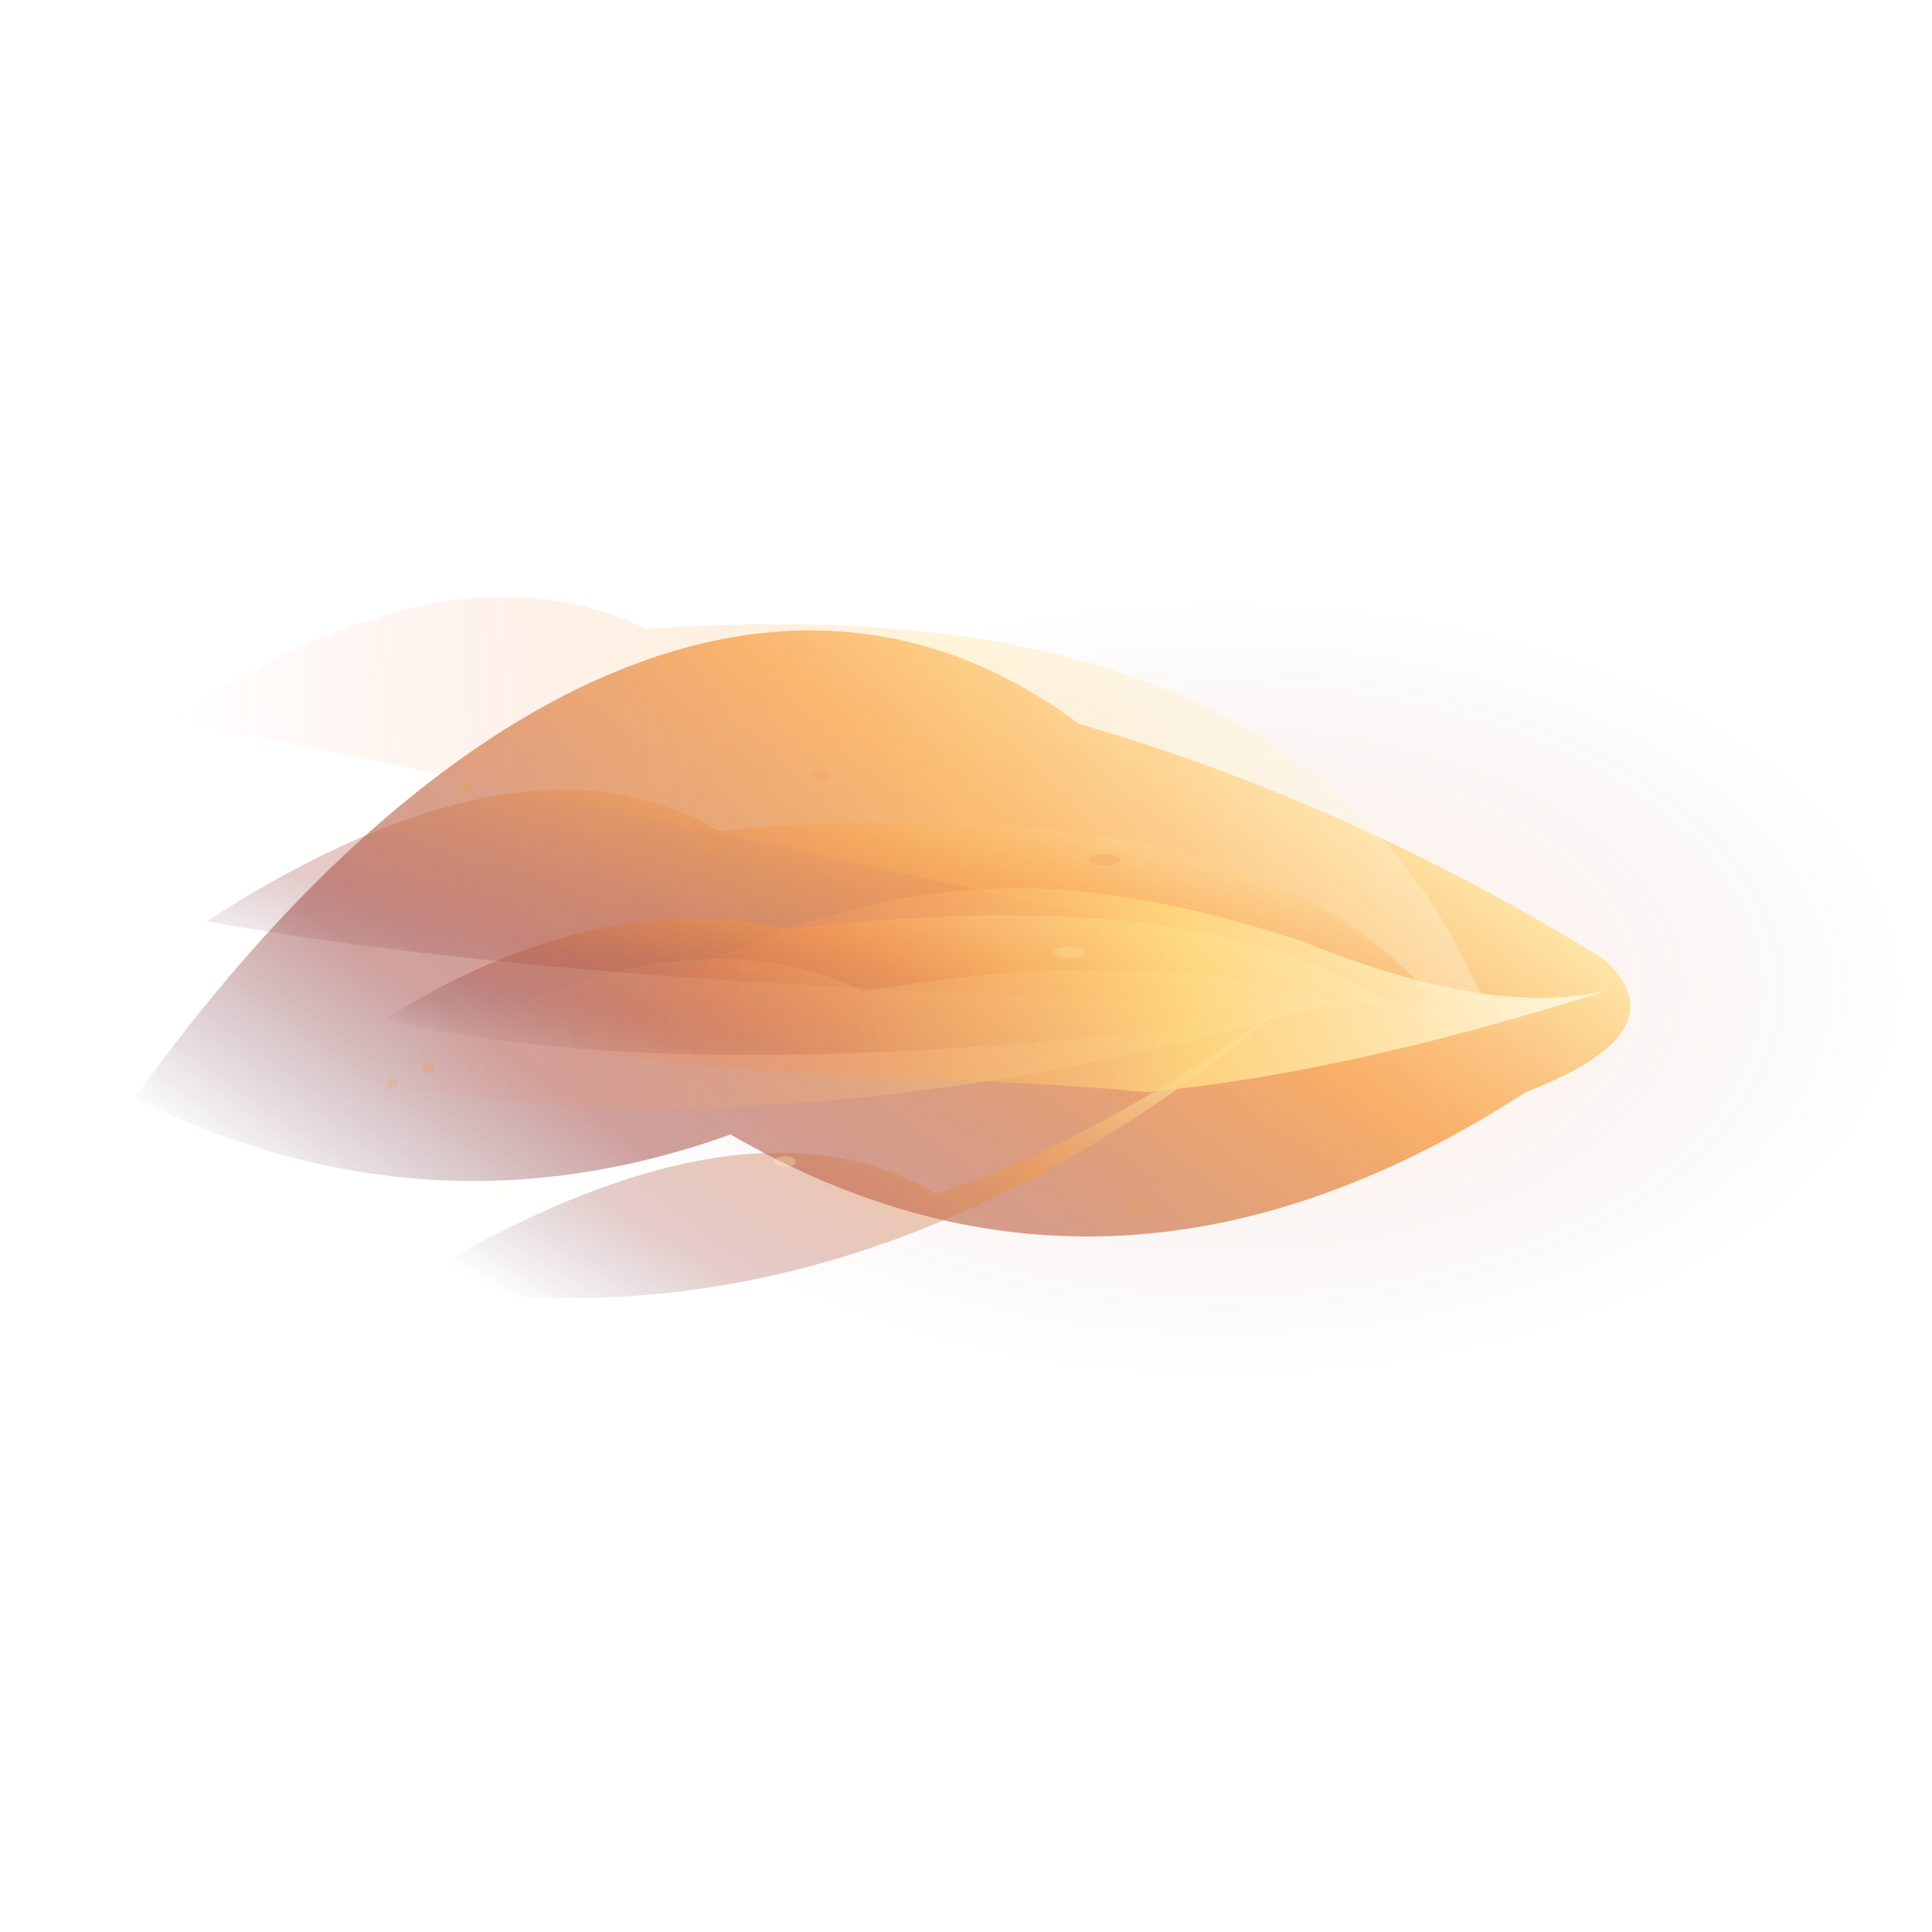
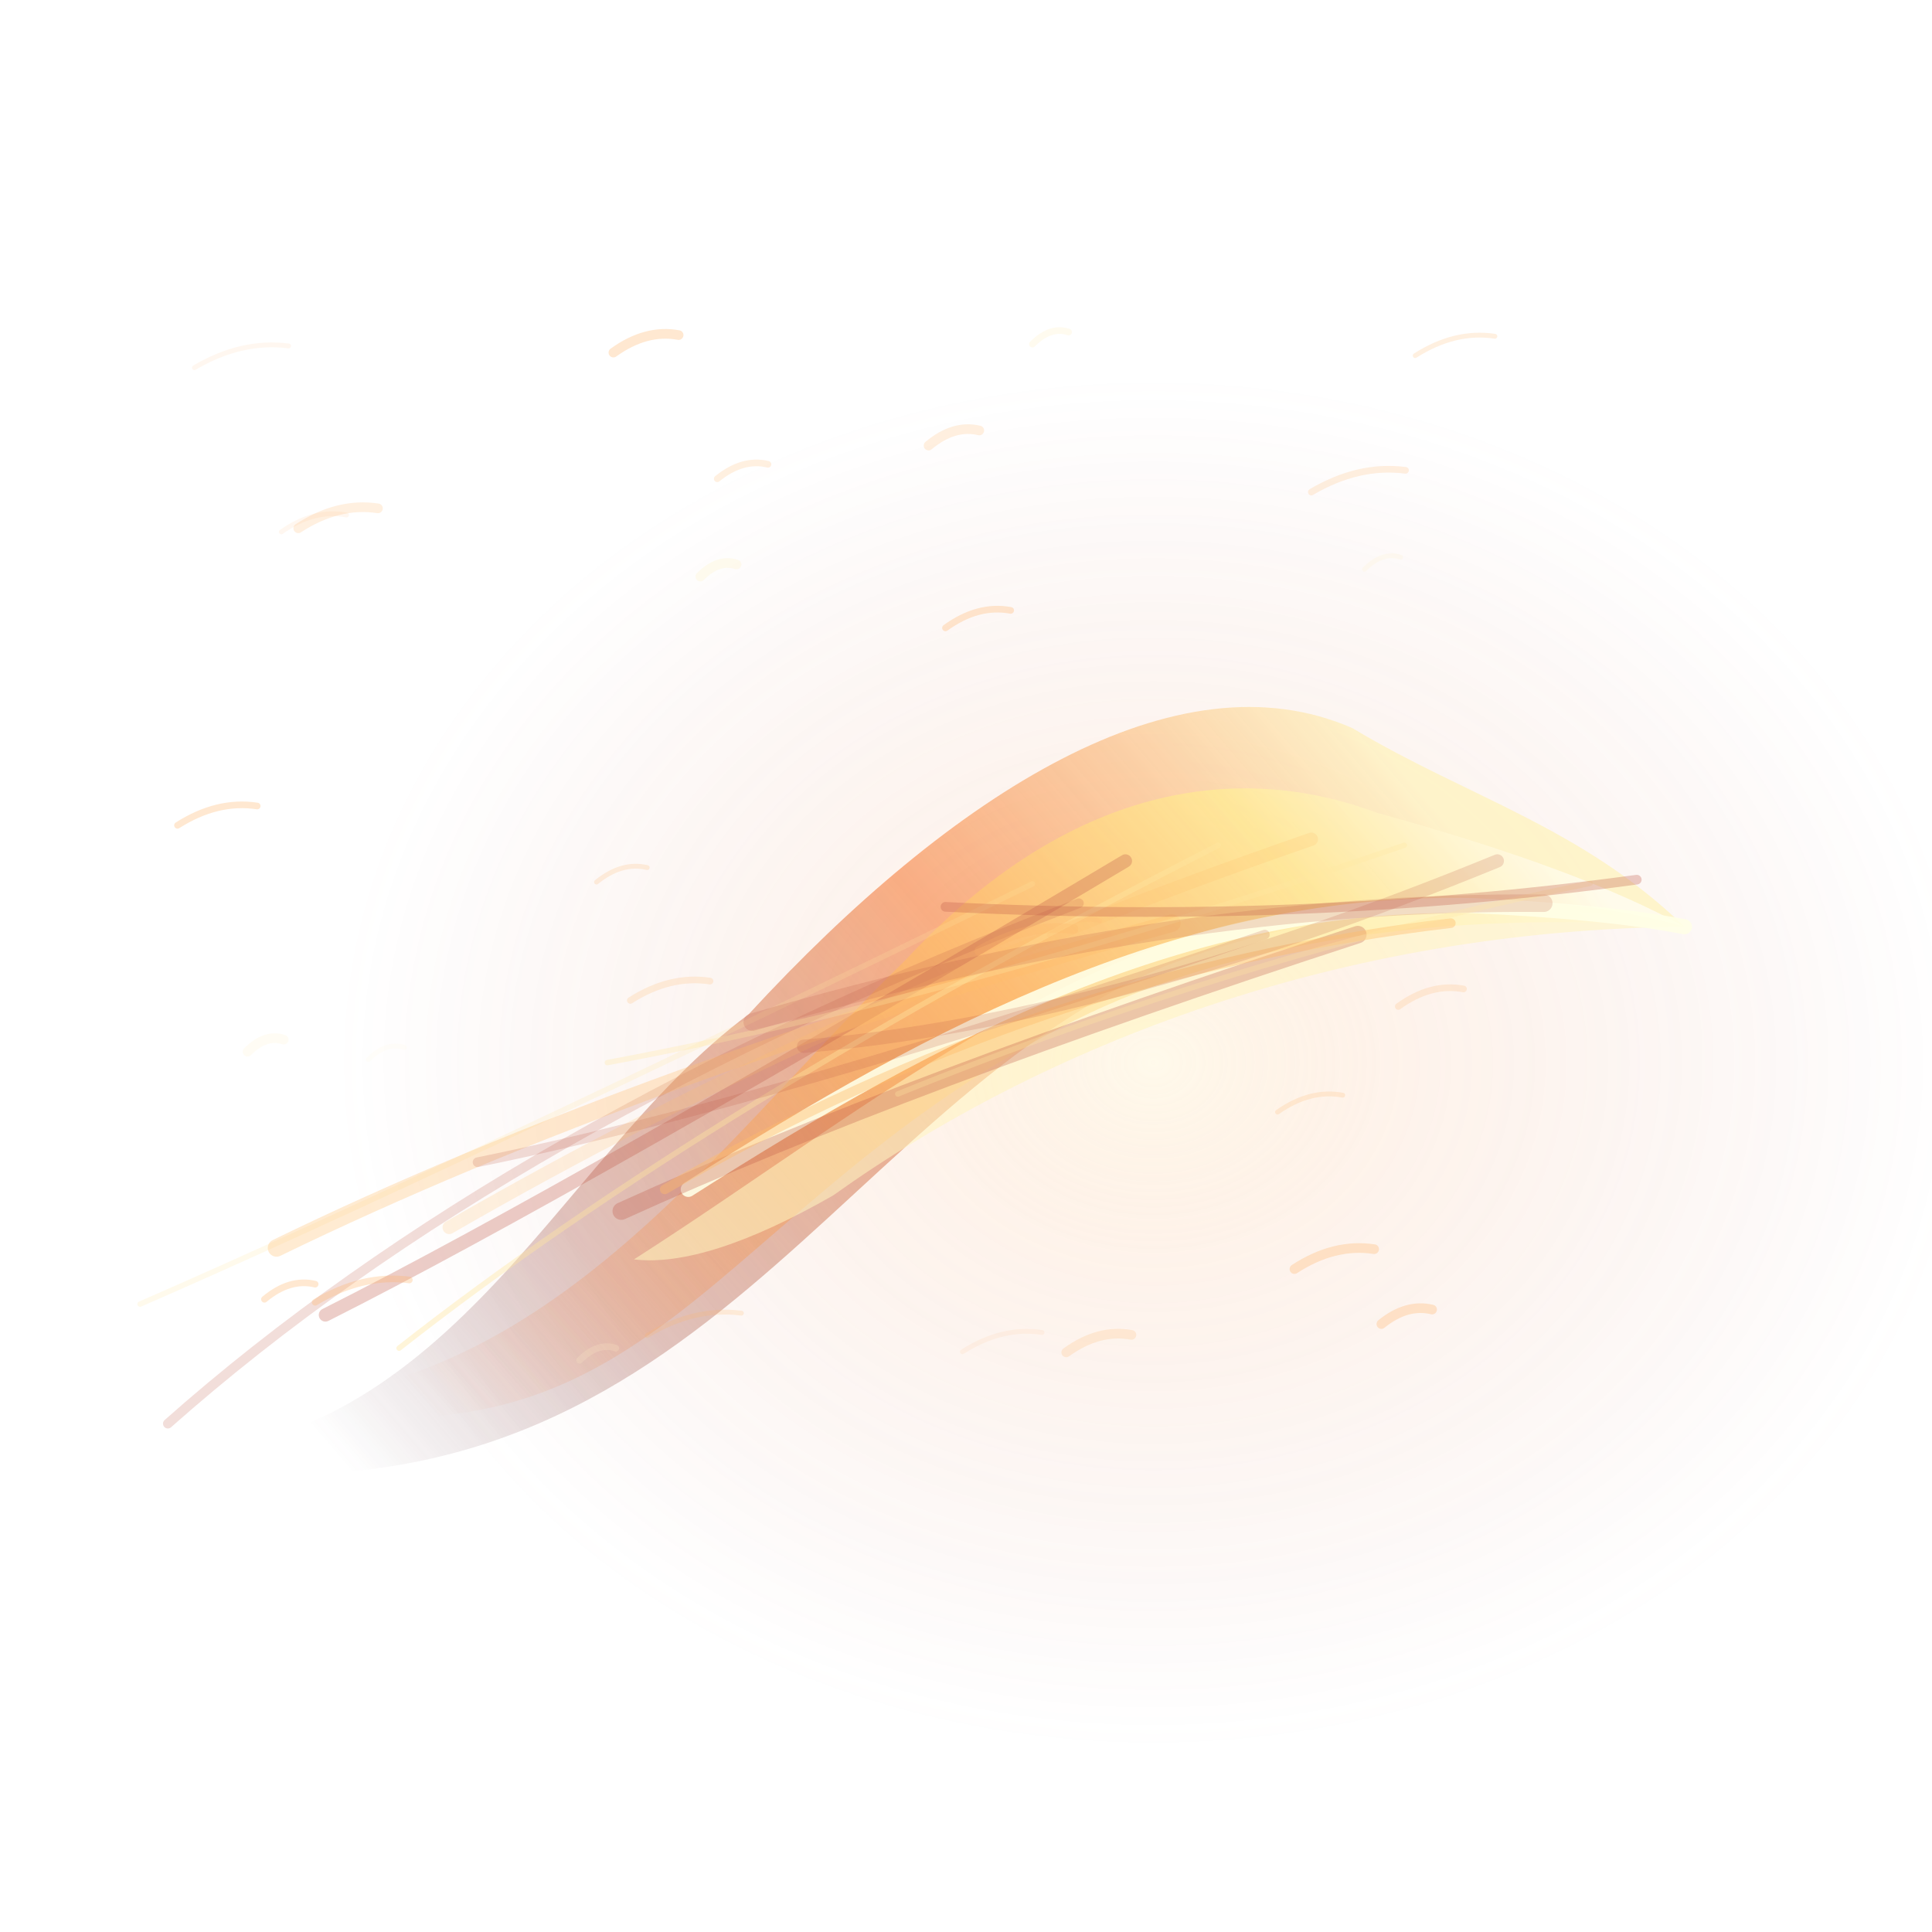
<svg xmlns="http://www.w3.org/2000/svg" width="320" height="320" viewBox="0 0 320 320">
  <defs>
-     <linearGradient id="fire" x1="0%" y1="80%" x2="100%" y2="23%">
-       <stop offset="0" stop-color="#451f35" stop-opacity="0" />
-       <stop offset=".23" stop-color="#9c3a35" stop-opacity=".53" />
-       <stop offset=".64" stop-color="#f89d46" stop-opacity=".88" />
-       <stop offset=".86" stop-color="#ffe5a1" />
-       <stop offset="1" stop-color="#fffbea" />
+     <linearGradient id="sm" x1="3%" y1="70%" x2="92%" y2="33%">
+       <stop offset="0" stop-color="#4b2539" stop-opacity="0" />
+       <stop offset=".26" stop-color="#a14a39" stop-opacity=".38" />
+       <stop offset=".64" stop-color="#f57c38" stop-opacity=".70" />
+       <stop offset="1" stop-color="#fff2bc" stop-opacity=".88" />
    </linearGradient>
-     <linearGradient id="hot" x1="0%" y1="40%" x2="100%" y2="38%">
-       <stop offset="0" stop-color="#f36b40" stop-opacity="0" />
-       <stop offset=".6" stop-color="#ffdb81" />
-       <stop offset="1" stop-color="#fffef1" />
+     <linearGradient id="hot" x1="0%" y1="70%" x2="100%" y2="30%">
+       <stop offset="0" stop-color="#ef6b36" stop-opacity="0" />
+       <stop offset=".45" stop-color="#ffae51" stop-opacity=".70" />
+       <stop offset=".82" stop-color="#ffeb96" />
+       <stop offset="1" stop-color="#fffdf4" />
    </linearGradient>
-     <radialGradient id="mist">
-       <stop offset="0" stop-color="#ffdd92" stop-opacity=".56" />
-       <stop offset=".28" stop-color="#ff9e50" stop-opacity=".28" />
-       <stop offset="1" stop-color="#7d3445" stop-opacity="0" />
+     <radialGradient id="halo">
+       <stop offset="0" stop-color="#ffe8a9" stop-opacity=".42" />
+       <stop offset=".28" stop-color="#f99c56" stop-opacity=".22" />
+       <stop offset="1" stop-color="#b95344" stop-opacity="0" />
    </radialGradient>
  </defs>
-   <ellipse cx="202.7" cy="163.9" rx="113" ry="65" fill="url(#mist)" opacity=".42" />
-   <path d="M22.3 181.9 C68.0 117.9 128.0 82.0 178.7 119.9 Q223.7 132.9 265.7 158.9 Q278.7 170.9 252.7 180.9 Q184.7 224.9 121.0 187.9 Q71.0 205.9 22.3 181.9 Z" fill="url(#fire)" opacity=".9" />
-   <path d="M28.2 119.2 Q75.0 88.4 107.0 104.2 Q216.7 96.2 245.7 165.9 Q95.0 132.2 28.2 119.2 Z" fill="url(#hot)" opacity="0.3" />
-   <path d="M34.2 152.6 Q87.0 118.6 119.0 137.6 Q207.7 129.6 237.7 165.9 Q107.0 165.6 34.2 152.6 Z" fill="url(#fire)" opacity="0.5" />
-   <path d="M63.6 168.9 Q99.0 146.7 131.0 153.9 Q198.7 145.9 229.7 165.9 Q119.0 181.9 63.6 168.9 Z" fill="url(#fire)" opacity="0.6" />
-   <path d="M61.0 179.2 Q111.0 148.3 143.0 164.2 Q189.7 156.2 221.7 165.9 Q131.0 192.2 61.0 179.2 Z" fill="url(#hot)" opacity="0.3" />
-   <path d="M67.4 212.7 Q123.0 178.8 155.0 197.7 Q180.7 189.7 213.7 165.9 Q143.0 225.7 67.4 212.7 Z" fill="url(#fire)" opacity="0.5" />
-   <path d="M91 172.9 C138 145.9 166.7 139.9 215.7 155.9 Q247.7 168.9 266.7 163.9 Q222.7 177.9 189.7 180.9 C160 177.9 118 178.9 91 172.9 Z" fill="url(#hot)" opacity=".83" />
-   <ellipse cx="83.0" cy="196.6" rx="1.0" ry=".9" fill="#fff3c2" opacity="0.2" />
-   <ellipse cx="136.0" cy="128.4" rx="1.8" ry=".9" fill="#ec9d54" opacity="0.2" />
-   <ellipse cx="189.0" cy="199.7" rx="2.6" ry=".9" fill="#ec9d54" opacity="0.2" />
-   <ellipse cx="77.0" cy="130.6" rx="1.0" ry=".9" fill="#ec9d54" opacity="0.3" />
-   <ellipse cx="130.0" cy="192.4" rx="1.8" ry=".9" fill="#fff3c2" opacity="0.3" />
-   <ellipse cx="183.0" cy="142.4" rx="2.6" ry=".9" fill="#ec9d54" opacity="0.3" />
-   <ellipse cx="71.0" cy="176.9" rx="1.0" ry=".9" fill="#ec9d54" opacity="0.3" />
-   <ellipse cx="124.0" cy="160.4" rx="1.8" ry=".9" fill="#ec9d54" opacity="0.2" />
-   <ellipse cx="177.0" cy="157.7" rx="2.6" ry=".9" fill="#fff3c2" opacity="0.2" />
-   <ellipse cx="65.0" cy="179.4" rx="1.0" ry=".9" fill="#ec9d54" opacity="0.2" />
-   <ellipse cx="118.0" cy="140.3" rx="1.8" ry=".9" fill="#ec9d54" opacity="0.3" />
-   <ellipse cx="171.0" cy="194.0" rx="2.6" ry=".9" fill="#ec9d54" opacity="0.3" />
+   <ellipse cx="191.0" cy="176.0" rx="134" ry="113" fill="url(#halo)" opacity=".56" />
+   <path d="M 19 241.2 C 74 244.1 91 192.5 124 168.0 C 158 131.1 195 107.9 224 120.6 C 243 132.0 262 137.0 279.0 153.5 C 244 146.9 217 151.0 193 160.0 C 135 185.0 113 260.0 19 241.2 Z" fill="url(#sm)" opacity=".83" />
+   <path d="M 44 232.3 C 92 230.0 119 189.1 150 159.0 C 177 129.9 205 126.0 228 134.6 Q 262 144.0 279.0 153.5 C 239 150.6 204 156.0 178 169.0 C 117 200.0 109 246.0 44 232.3 Z" fill="url(#hot)" opacity=".78" />
+   <path d="M 105 208.6 C 145 183.0 185 148.7 228 150.6 Q 256 147.0 279.0 153.5 C 222 154.0 173 173.0 138 198.0 Q 117 210.0 105 208.6 Z" fill="#fff4bf" opacity=".57" />
+   <path d="M 114 197.0 C 156 170.2 197 149.0 244 150.0 Q 266 151.0 279.0 153.5" fill="none" stroke="#ffffe7" stroke-width="2.5" stroke-linecap="round" opacity=".90" />
+   <path d="M 23.2 216.0 Q 73.0 194.3 171.0 146.4" fill="none" stroke="#ffe7a1" opacity="0.2" stroke-width="0.9" stroke-linecap="round" />
+   <path d="M 27.8 235.8 Q 84.0 186.0 178.7 149.6" fill="none" stroke="#be5847" opacity="0.2" stroke-width="1.6" stroke-linecap="round" />
+   <path d="M 53.9 217.8 Q 95.0 197.1 186.4 142.6" fill="none" stroke="#be5847" opacity="0.3" stroke-width="2.2" stroke-linecap="round" />
+   <path d="M 45.8 206.7 Q 106.0 177.4 194.1 152.9" fill="none" stroke="#ffbc68" opacity="0.3" stroke-width="2.9" stroke-linecap="round" />
+   <path d="M 66.1 223.3 Q 117.0 183.3 201.8 140.0" fill="none" stroke="#ffe7a1" opacity="0.4" stroke-width="0.9" stroke-linecap="round" />
+   <path d="M 79.1 192.5 Q 128.0 182.6 209.5 154.8" fill="none" stroke="#be5847" opacity="0.2" stroke-width="1.6" stroke-linecap="round" />
+   <path d="M 74.4 203.3 Q 139.0 166.0 217.2 139.0" fill="none" stroke="#ffbc68" opacity="0.2" stroke-width="2.2" stroke-linecap="round" />
+   <path d="M 102.9 200.6 Q 150.0 179.2 224.9 154.8" fill="none" stroke="#be5847" opacity="0.3" stroke-width="2.9" stroke-linecap="round" />
+   <path d="M 100.6 176.0 Q 161.0 164.7 232.6 140.0" fill="none" stroke="#ffe7a1" opacity="0.3" stroke-width="0.9" stroke-linecap="round" />
+   <path d="M 110.1 197.0 Q 172.0 160.9 240.3 152.9" fill="none" stroke="#ffbc68" opacity="0.4" stroke-width="1.6" stroke-linecap="round" />
+   <path d="M 133.1 173.3 Q 183.0 169.2 248.0 142.6" fill="none" stroke="#be5847" opacity="0.2" stroke-width="2.2" stroke-linecap="round" />
+   <path d="M 124.6 169.3 Q 194.0 149.1 255.7 149.6" fill="none" stroke="#be5847" opacity="0.2" stroke-width="2.9" stroke-linecap="round" />
+   <path d="M 148.7 181.2 Q 205.0 158.4 263.4 146.3" fill="none" stroke="#ffe7a1" opacity="0.3" stroke-width="0.9" stroke-linecap="round" />
+   <path d="M 156.6 150.2 Q 216.0 153.2 271.1 145.7" fill="none" stroke="#be5847" opacity="0.3" stroke-width="1.6" stroke-linecap="round" />
+   <path d="M 61.0 175.5 Q 64.0 172.5 67.0 173.5" fill="none" stroke="#fff1ca" opacity="0.1" stroke-width="0.8" stroke-linecap="round" />
+   <path d="M 118.8 79.3 Q 123.0 75.9 127.2 76.9" fill="none" stroke="#ffb264" opacity="0.2" stroke-width="1.1" stroke-linecap="round" />
+   <path d="M 176.6 224.0 Q 182.0 220.1 187.4 221.1" fill="none" stroke="#ffb264" opacity="0.2" stroke-width="1.6" stroke-linecap="round" />
+   <path d="M 234.4 58.9 Q 241.0 54.7 247.6 55.7" fill="none" stroke="#ffb264" opacity="0.2" stroke-width="0.8" stroke-linecap="round" />
+   <path d="M 52.2 215.7 Q 60.0 211.0 67.8 212.0" fill="none" stroke="#ffb264" opacity="0.3" stroke-width="1.1" stroke-linecap="round" />
+   <path d="M 116.0 95.5 Q 119.0 92.5 122.0 93.5" fill="none" stroke="#fff1ca" opacity="0.3" stroke-width="1.6" stroke-linecap="round" />
+   <path d="M 173.8 154.9 Q 178.0 151.5 182.2 152.5" fill="none" stroke="#ffb264" opacity="0.1" stroke-width="0.8" stroke-linecap="round" />
+   <path d="M 231.6 166.7 Q 237.0 162.8 242.4 163.8" fill="none" stroke="#ffb264" opacity="0.2" stroke-width="1.1" stroke-linecap="round" />
+   <path d="M 49.4 87.5 Q 56.0 83.2 62.6 84.2" fill="none" stroke="#ffb264" opacity="0.2" stroke-width="1.6" stroke-linecap="round" />
+   <path d="M 107.2 221.2 Q 115.0 216.5 122.8 217.5" fill="none" stroke="#ffb264" opacity="0.2" stroke-width="0.8" stroke-linecap="round" />
+   <path d="M 171.0 57.0 Q 174.0 54.0 177.0 55.0" fill="none" stroke="#fff1ca" opacity="0.3" stroke-width="1.1" stroke-linecap="round" />
+   <path d="M 228.8 219.3 Q 233.0 215.9 237.2 216.9" fill="none" stroke="#ffb264" opacity="0.3" stroke-width="1.6" stroke-linecap="round" />
+   <path d="M 46.6 88.1 Q 52.0 84.3 57.4 85.3" fill="none" stroke="#ffb264" opacity="0.1" stroke-width="0.8" stroke-linecap="round" />
+   <path d="M 104.4 165.7 Q 111.0 161.5 117.6 162.5" fill="none" stroke="#ffb264" opacity="0.2" stroke-width="1.1" stroke-linecap="round" />
+   <path d="M 162.2 157.5 Q 170.0 152.9 177.8 153.9" fill="none" stroke="#ffb264" opacity="0.2" stroke-width="1.6" stroke-linecap="round" />
+   <path d="M 226.0 94.3 Q 229.0 91.3 232.0 92.3" fill="none" stroke="#fff1ca" opacity="0.2" stroke-width="0.8" stroke-linecap="round" />
+   <path d="M 43.8 215.2 Q 48.0 211.7 52.2 212.7" fill="none" stroke="#ffb264" opacity="0.3" stroke-width="1.1" stroke-linecap="round" />
+   <path d="M 101.6 58.4 Q 107.0 54.5 112.4 55.5" fill="none" stroke="#ffb264" opacity="0.3" stroke-width="1.6" stroke-linecap="round" />
+   <path d="M 159.4 223.9 Q 166.0 219.7 172.6 220.7" fill="none" stroke="#ffb264" opacity="0.1" stroke-width="0.8" stroke-linecap="round" />
+   <path d="M 217.2 81.5 Q 225.0 76.9 232.8 77.9" fill="none" stroke="#ffb264" opacity="0.2" stroke-width="1.1" stroke-linecap="round" />
+   <path d="M 41.0 174.2 Q 44.0 171.2 47.0 172.2" fill="none" stroke="#fff1ca" opacity="0.2" stroke-width="1.6" stroke-linecap="round" />
+   <path d="M 98.8 146.1 Q 103.0 142.7 107.2 143.7" fill="none" stroke="#ffb264" opacity="0.2" stroke-width="0.8" stroke-linecap="round" />
+   <path d="M 156.6 104.0 Q 162.0 100.1 167.4 101.1" fill="none" stroke="#ffb264" opacity="0.3" stroke-width="1.1" stroke-linecap="round" />
+   <path d="M 214.4 210.2 Q 221.0 205.9 227.6 206.9" fill="none" stroke="#ffb264" opacity="0.3" stroke-width="1.6" stroke-linecap="round" />
+   <path d="M 32.2 60.9 Q 40.0 56.3 47.8 57.3" fill="none" stroke="#ffb264" opacity="0.1" stroke-width="0.8" stroke-linecap="round" />
+   <path d="M 96.0 225.3 Q 99.0 222.3 102.0 223.3" fill="none" stroke="#fff1ca" opacity="0.2" stroke-width="1.1" stroke-linecap="round" />
+   <path d="M 153.8 73.8 Q 158.0 70.3 162.2 71.3" fill="none" stroke="#ffb264" opacity="0.2" stroke-width="1.6" stroke-linecap="round" />
+   <path d="M 211.6 184.2 Q 217.0 180.4 222.4 181.4" fill="none" stroke="#ffb264" opacity="0.2" stroke-width="0.8" stroke-linecap="round" />
+   <path d="M 29.4 136.7 Q 36.0 132.5 42.6 133.5" fill="none" stroke="#ffb264" opacity="0.3" stroke-width="1.1" stroke-linecap="round" />
</svg>
